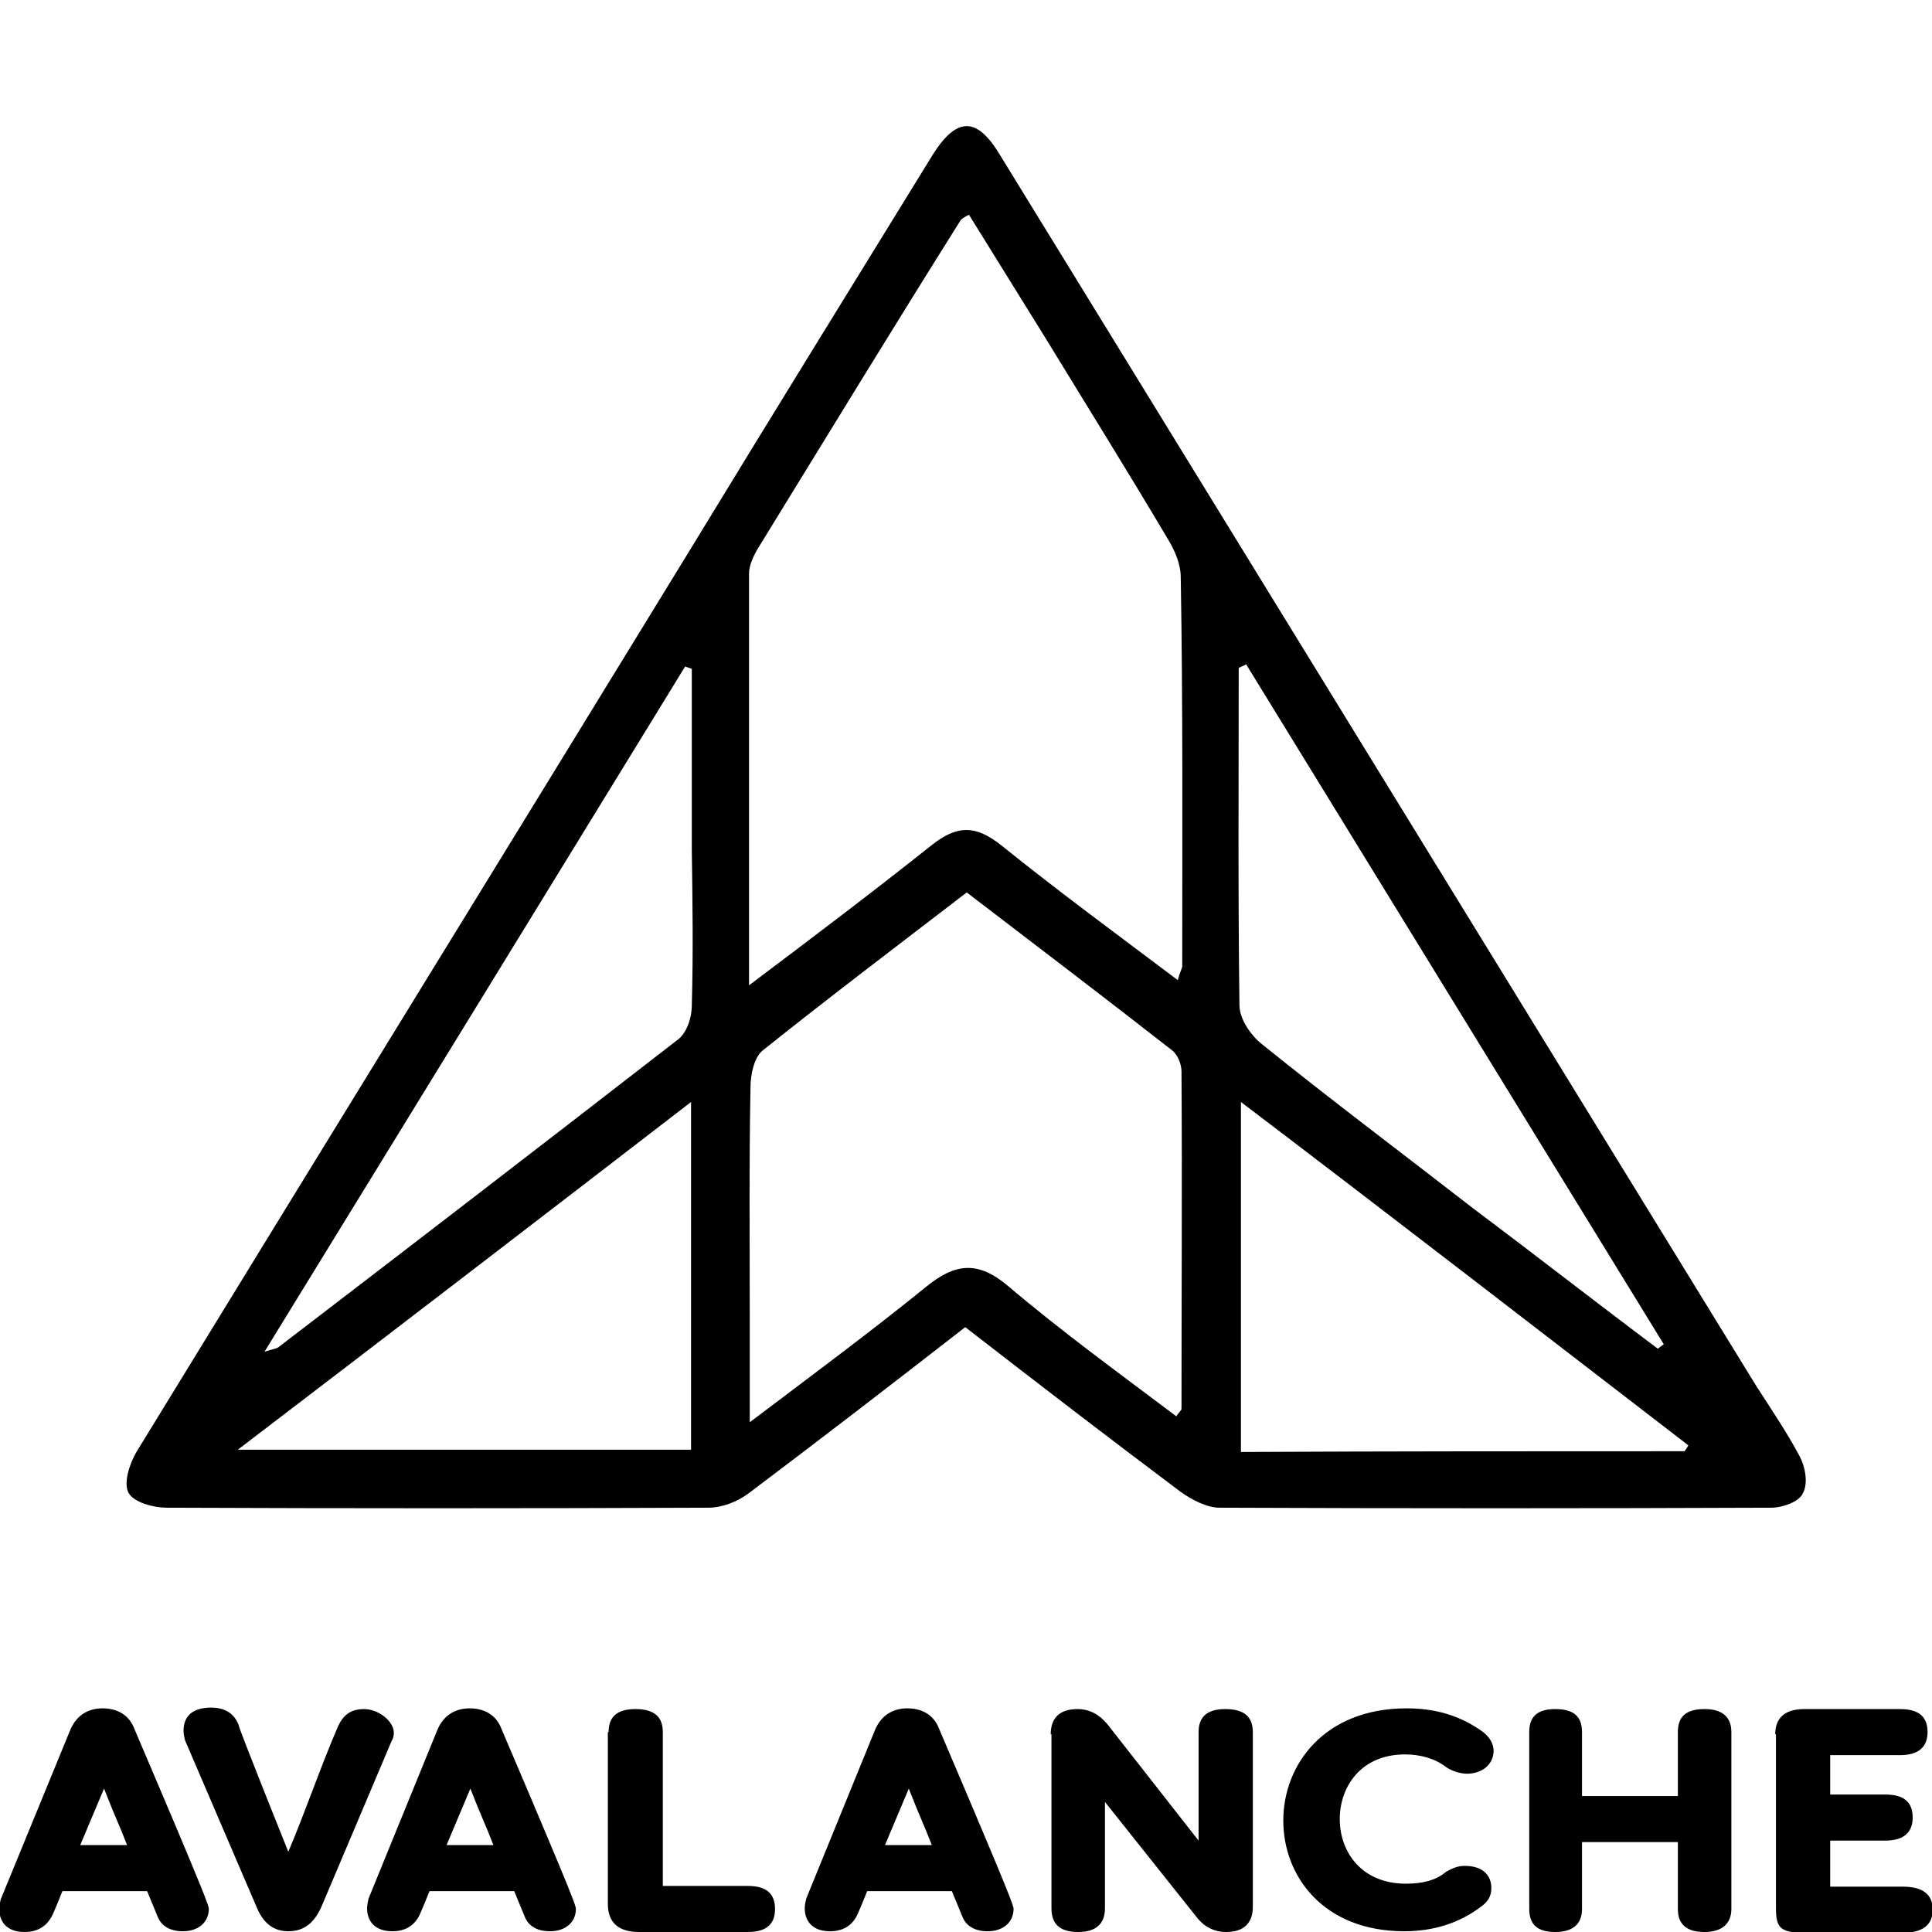
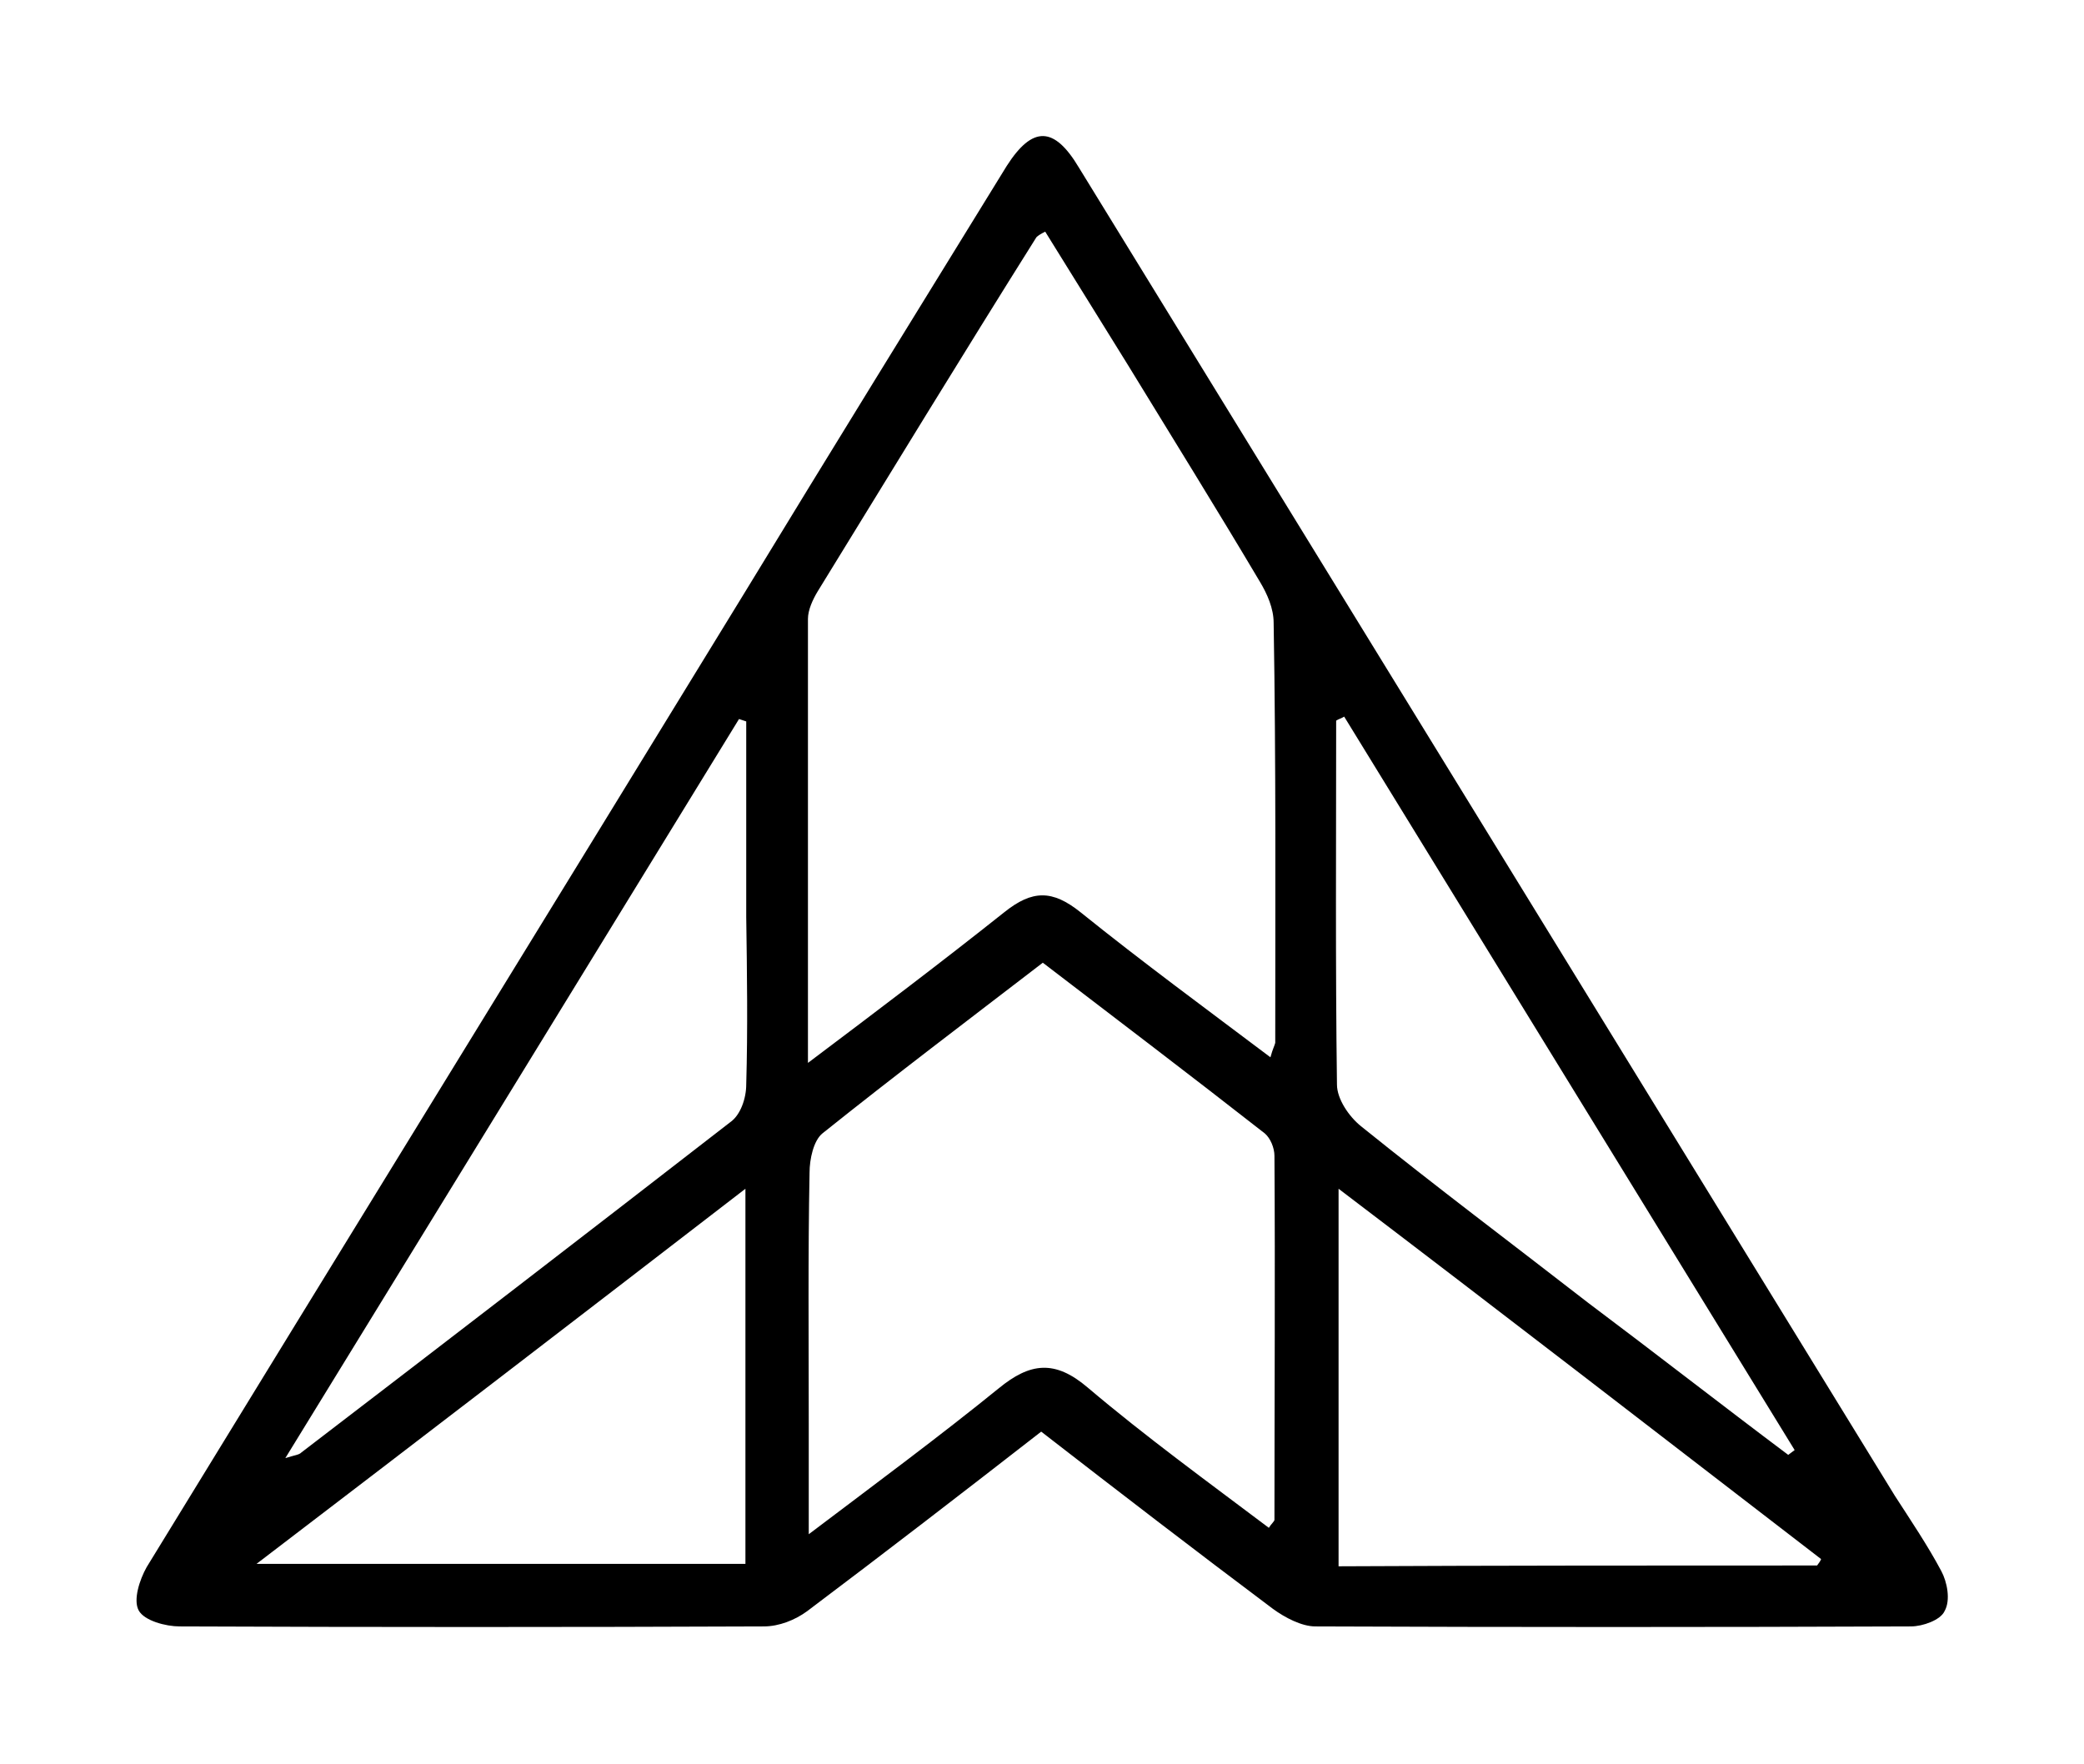
- <svg xmlns="http://www.w3.org/2000/svg" width="260" height="260" viewBox="0 0 260 260">
-   <path class="outer" fill="none" d="M93.1 114.4c.1 7 .2 13.9 0 20.9 0 1.7-.7 3.8-2 4.7-17.8 13.8-35.6 27.5-53.5 41.2-.3.3-.7.3-2 .7 19.1-31.1 37.9-61.7 56.6-92.2l.9.3v24.4zm-.1 80.7v-46.8c-20.5 15.8-40.3 31-61 46.8h61zm164.7 13.8c-4 7.6-12.4 11-19.3 11H22.2c-6.8 0-15.7-2.9-20-10.9-3.4-6.3-2.9-14.5 1.2-21.8l.2-.3.2-.3L111.1 11.8C117.2 2 124.7 0 130 0s13 2.1 19 12.1l108 175.5.1.3c2.9 5.3 4.5 13.5.6 21zM242.2 196c-1.7-3.2-3.8-6.3-5.8-9.4L134.6 20.9c-3.1-5.2-5.8-5.2-9-.2-10.9 17.7-21.9 35.5-32.8 53.4C68 114.6 43.1 155 18.3 195.5c-.9 1.6-1.7 4.1-1 5.4s3.4 2 5.1 2c24.3.1 48.6.1 72.9 0 1.9 0 3.9-.8 5.4-1.9 9.7-7.3 19.3-14.7 29.2-22.4 9.8 7.6 19.3 14.9 28.9 22.1 1.5 1.1 3.6 2.2 5.3 2.2 24.8.1 49.6.1 74.3 0 1.5 0 3.7-.8 4.2-1.9.8-1.4.3-3.7-.4-5zm-85-123.4c-5.4-9.1-11-18.1-16.5-27.1l-10.3-16.6c-.6.3-.9.5-1.1.7C120 44.4 111.1 59 102 73.8c-.6 1-1.2 2.3-1.2 3.4v55.4c8.9-6.7 16.7-12.6 24.5-18.8 3.5-2.8 6-2.8 9.5 0 7.7 6.2 15.6 12 23.7 18.1.3-1.1.5-1.4.6-1.8 0-17.4.1-34.9-.2-52.4 0-1.8-.8-3.6-1.7-5.1zm.6 68.8c-9.2-7.2-18.3-14.1-27.7-21.3-9.5 7.3-18.5 14.1-27.5 21.3-1.1.9-1.6 3.2-1.6 4.9-.2 10.3-.1 20.8-.1 31.3v13.8c8.6-6.5 16.3-12.2 23.7-18.2 3.9-3.2 7-3.6 11.1-.1 7.2 6.1 14.9 11.7 22.6 17.5.3-.5.7-.8.7-1 0-15.1.1-30.3 0-45.4 0-1-.5-2.2-1.2-2.8zm9.2 54c20.2-.1 39.9-.1 59.7-.1.2-.3.4-.5.5-.8-20-15.4-39.8-30.7-60.2-46.2v47.1zm2.8-54.9c9.3 7.5 18.9 14.7 28.3 22 8.4 6.3 16.6 12.7 25 19l.8-.6-56.2-91.5c-.3.2-.7.3-1 .5 0 15.1-.1 30.5.1 45.4 0 1.8 1.5 4 3 5.2z" />
-   <g class="inner">
-     <path class="inner__stroke" d="M236.4 186.6L134.6 20.9c-3.1-5.2-5.8-5.2-9-.2-10.9 17.7-21.9 35.5-32.8 53.4C68 114.6 43.1 155 18.3 195.5c-.9 1.6-1.7 4.1-1 5.4s3.4 2 5.1 2c24.3.1 48.6.1 72.9 0 1.9 0 3.9-.8 5.4-1.9 9.7-7.3 19.3-14.7 29.2-22.4 9.8 7.6 19.3 14.9 28.9 22.1 1.5 1.1 3.6 2.2 5.3 2.2 24.8.1 49.6.1 74.3 0 1.5 0 3.7-.8 4.2-1.9.8-1.4.3-3.7-.4-5-1.7-3.2-3.8-6.3-5.8-9.4zM93 195.1H32c20.7-15.8 40.5-31 61-46.8v46.8zm.1-59.8c0 1.7-.7 3.8-2 4.7-17.8 13.8-35.6 27.5-53.5 41.2-.3.3-.7.3-2 .7 19.1-31.1 37.9-61.7 56.6-92.2l.9.3v24.4c.1 7 .2 13.9 0 20.9zm65.9 54.3c0 .2-.4.5-.7 1-7.7-5.8-15.4-11.4-22.6-17.5-4.1-3.5-7.2-3.1-11.1.1-7.4 6-15.1 11.7-23.7 18.2v-13.8c0-10.5-.1-21 .1-31.3 0-1.7.5-4 1.6-4.9 9-7.2 18-14 27.5-21.3 9.4 7.2 18.5 14.1 27.7 21.3.7.6 1.2 1.8 1.2 2.8.1 15.1 0 30.3 0 45.4zm.1-59.5c-.1.4-.3.7-.6 1.8-8.1-6.1-16-11.9-23.7-18.1-3.5-2.8-6-2.8-9.5 0-7.8 6.2-15.6 12.1-24.5 18.8V77.2c0-1.1.6-2.4 1.2-3.4 9.1-14.8 18-29.4 27.3-44.2.2-.2.5-.4 1.1-.7l10.3 16.6c5.5 9 11.1 18 16.5 27.1.9 1.5 1.7 3.3 1.7 5.1.3 17.5.2 35 .2 52.4zm7.6-40.2c.3-.2.7-.3 1-.5l56.2 91.5-.8.6c-8.4-6.3-16.6-12.7-25-19-9.4-7.3-19-14.5-28.3-22-1.5-1.2-3-3.4-3-5.2-.2-14.9-.1-30.3-.1-45.4zm60 105.4c-19.8 0-39.5 0-59.7.1v-47.1c20.4 15.5 40.2 30.8 60.2 46.2-.1.3-.3.5-.5.8z" />
-     <path class="inner__type" d="M19.8 254.5H8.4c-.4 1-.8 2-1.2 2.9-.7 1.7-2 2.6-3.9 2.6-2.4 0-3.4-1.4-3.4-3.1 0-.4.1-.9.2-1.3l9.4-22.9c.8-1.8 2.3-2.8 4.3-2.8s3.6.9 4.3 2.8c9.9 23.2 10 23.8 10 24.2 0 1.7-1.3 3-3.5 3-1.7 0-2.9-.7-3.4-2l-1.4-3.4zm-9-6.2h6.3c-1.2-3.1-1.5-3.5-3.1-7.6l-3.2 7.6zm28 .9c2.3-5.4 4.4-11.6 6.7-16.9.7-1.5 1.7-2.3 3.5-2.3 1.9 0 4 1.6 4 3.2 0 .4-.1.8-.3 1.1l-9.4 22.2c-1 2.3-2.4 3.4-4.5 3.4-1.9 0-3.3-1-4.2-3.1l-9.7-22.6c-.1-.4-.2-.8-.2-1.3 0-2 1.3-3.1 3.7-3.1 1.9 0 3.1.8 3.7 2.3-.1.2 6.7 17.1 6.7 17.1zm30.4 5.3H57.8c-.4 1-.8 2-1.2 2.9-.7 1.7-2 2.5-3.8 2.5-2.4 0-3.4-1.4-3.4-3.1 0-.4.1-.9.2-1.3l9.3-22.8c.8-1.8 2.3-2.8 4.3-2.8s3.6.9 4.3 2.8c9.9 23.2 10 23.8 10 24.2 0 1.7-1.3 3-3.5 3-1.7 0-2.9-.7-3.4-2l-1.4-3.4zm-9.1-6.2h6.3c-1.2-3.1-1.5-3.5-3.1-7.6l-3.2 7.6zm21.8-15.2c0-2.1 1.2-3.1 3.6-3.1 2.5 0 3.7 1 3.7 3.1v20.7h11.4c2.5 0 3.7 1 3.7 3.1s-1.2 3.1-3.7 3.1H86c-2.8 0-4.2-1.3-4.2-3.8v-23.1zm46.2 21.4h-11.4c-.4 1-.8 2-1.2 2.9-.7 1.7-2 2.5-3.8 2.5-2.4 0-3.4-1.4-3.4-3.1 0-.4.1-.9.2-1.3l9.3-22.8c.8-1.8 2.3-2.8 4.3-2.8s3.6.9 4.3 2.8c9.9 23.2 10 23.8 10 24.2 0 1.7-1.3 3-3.5 3-1.7 0-2.9-.7-3.4-2l-1.4-3.4zm-9-6.2h6.3c-1.2-3.1-1.5-3.5-3.1-7.6l-3.2 7.6zm22.3-14.9c0-2.2 1.2-3.4 3.6-3.4 1.6 0 2.9.7 4 2l12.3 15.7v-14.6c0-2.1 1.2-3.1 3.6-3.1 2.5 0 3.7 1 3.7 3.1v23.5c0 2.2-1.2 3.4-3.6 3.4-1.5 0-2.8-.6-3.8-1.8l-12.5-15.7v14.3c0 2.1-1.2 3.2-3.6 3.2s-3.6-1-3.6-3.2v-23.4zm55.7 17.7c2.6 0 3.6 1.4 3.6 3 0 1-.4 1.8-1.4 2.5-2.9 2.2-6.4 3.3-10.3 3.3-10.9 0-16.3-7.4-16.3-14.9s5.5-15.1 16.6-15.1c3.9 0 7.3 1 10.3 3.2.9.7 1.4 1.6 1.4 2.5 0 1.9-1.6 3.1-3.6 3.1-.9 0-2.1-.4-2.8-.9-1.4-1.1-3.4-1.7-5.5-1.7-6 0-8.8 4.4-8.8 8.7 0 4.5 3 8.7 8.9 8.7 2.1 0 4-.4 5.4-1.6.9-.5 1.6-.8 2.5-.8zm8.7-18c0-2.1 1.1-3.1 3.5-3.1 2.5 0 3.6 1 3.6 3.1v8.6h12.9v-8.6c0-2.1 1.1-3.1 3.6-3.1 2.3 0 3.6 1 3.6 3.1v23.8c0 2-1.3 3.1-3.6 3.1-2.4 0-3.6-1-3.6-3.1v-9h-12.9v9c0 2-1.2 3.1-3.6 3.1-2.4 0-3.5-1-3.5-3.1v-23.8zm33.1.3c0-2.2 1.3-3.4 3.9-3.4h12.9c2.5 0 3.7 1 3.7 3.1 0 2-1.2 3.1-3.7 3.1h-9.4v5.3h7.4c2.5 0 3.7 1 3.7 3.1 0 2-1.2 3.1-3.7 3.1h-7.4v6.2h9.8c2.6 0 4 1 4 3.1 0 2-1.3 3.1-4 3.1h-13.2c-3.4 0-3.9-.7-3.9-3.4v-23.3z" />
-   </g>
+ <svg xmlns="http://www.w3.org/2000/svg" width="260" height="220" viewBox="0 0 260 220">
+   <path class="fill" fill="none" d="M93.1 114.4c.1 7 .2 13.9 0 20.9 0 1.7-.7 3.8-2 4.7-17.8 13.8-35.6 27.5-53.5 41.2-.3.3-.7.3-2 .7 19.1-31.1 37.9-61.7 56.6-92.2l.9.3v24.4zm-.1 80.7v-46.8c-20.5 15.8-40.3 31-61 46.8h61zm164.7 13.8c-4 7.6-12.4 11-19.3 11H22.2c-6.8 0-15.7-2.9-20-10.9-3.4-6.3-2.9-14.5 1.2-21.8l.2-.3.2-.3L111.1 11.8C117.2 2 124.7 0 130 0s13 2.1 19 12.1l108 175.5.1.3c2.9 5.3 4.5 13.5.6 21zM242.2 196c-1.7-3.2-3.8-6.3-5.8-9.4L134.6 20.9c-3.1-5.2-5.8-5.2-9-.2-10.9 17.7-21.9 35.5-32.8 53.4C68 114.6 43.1 155 18.3 195.5c-.9 1.6-1.7 4.1-1 5.4s3.4 2 5.1 2c24.3.1 48.6.1 72.9 0 1.9 0 3.9-.8 5.4-1.9 9.7-7.3 19.3-14.7 29.2-22.4 9.8 7.6 19.3 14.9 28.9 22.1 1.5 1.1 3.6 2.2 5.3 2.2 24.8.1 49.6.1 74.3 0 1.5 0 3.7-.8 4.2-1.9.8-1.4.3-3.7-.4-5zm-85-123.4c-5.4-9.1-11-18.1-16.5-27.1l-10.3-16.6c-.6.3-.9.5-1.1.7C120 44.4 111.1 59 102 73.8c-.6 1-1.2 2.3-1.2 3.4v55.4c8.9-6.7 16.7-12.6 24.5-18.8 3.5-2.8 6-2.8 9.5 0 7.7 6.2 15.6 12 23.7 18.1.3-1.1.5-1.4.6-1.8 0-17.4.1-34.9-.2-52.4 0-1.8-.8-3.6-1.7-5.1zm.6 68.8c-9.2-7.2-18.3-14.1-27.7-21.3-9.5 7.3-18.5 14.1-27.5 21.3-1.1.9-1.6 3.2-1.6 4.9-.2 10.3-.1 20.8-.1 31.3v13.8c8.6-6.5 16.3-12.2 23.7-18.2 3.9-3.2 7-3.6 11.1-.1 7.2 6.1 14.9 11.7 22.6 17.5.3-.5.7-.8.7-1 0-15.1.1-30.3 0-45.4 0-1-.5-2.2-1.2-2.8zm9.2 54c20.2-.1 39.9-.1 59.7-.1.2-.3.4-.5.5-.8-20-15.4-39.8-30.7-60.2-46.2v47.1zm2.8-54.9c9.3 7.5 18.9 14.7 28.3 22 8.4 6.3 16.6 12.7 25 19l.8-.6-56.2-91.5c-.3.2-.7.3-1 .5 0 15.1-.1 30.5.1 45.4 0 1.8 1.5 4 3 5.2z" />
+   <path class="stroke" d="M236.4 186.6L134.6 20.9c-3.1-5.2-5.8-5.2-9-.2-10.9 17.7-21.9 35.5-32.8 53.4C68 114.6 43.1 155 18.3 195.5c-.9 1.6-1.7 4.1-1 5.4s3.4 2 5.1 2c24.3.1 48.6.1 72.9 0 1.9 0 3.9-.8 5.4-1.9 9.7-7.3 19.3-14.7 29.2-22.4 9.8 7.6 19.3 14.9 28.9 22.1 1.5 1.1 3.6 2.2 5.3 2.2 24.8.1 49.6.1 74.3 0 1.5 0 3.7-.8 4.2-1.9.8-1.4.3-3.7-.4-5-1.7-3.2-3.8-6.3-5.8-9.4zM93 195.1H32c20.7-15.8 40.5-31 61-46.8v46.8zm.1-59.8c0 1.7-.7 3.8-2 4.7-17.8 13.8-35.6 27.5-53.5 41.2-.3.3-.7.3-2 .7 19.1-31.1 37.9-61.7 56.6-92.2l.9.3v24.4c.1 7 .2 13.9 0 20.9zm65.9 54.3c0 .2-.4.5-.7 1-7.7-5.8-15.4-11.4-22.6-17.5-4.1-3.5-7.2-3.1-11.1.1-7.4 6-15.1 11.7-23.7 18.2v-13.8c0-10.5-.1-21 .1-31.3 0-1.7.5-4 1.6-4.9 9-7.2 18-14 27.5-21.3 9.4 7.2 18.5 14.1 27.7 21.3.7.6 1.2 1.8 1.2 2.8.1 15.1 0 30.3 0 45.4zm.1-59.5c-.1.4-.3.7-.6 1.8-8.1-6.1-16-11.9-23.7-18.1-3.5-2.8-6-2.8-9.5 0-7.8 6.2-15.6 12.1-24.5 18.8V77.2c0-1.1.6-2.4 1.2-3.4 9.1-14.8 18-29.4 27.3-44.2.2-.2.5-.4 1.1-.7l10.3 16.6c5.5 9 11.1 18 16.5 27.1.9 1.5 1.7 3.3 1.7 5.1.3 17.5.2 35 .2 52.4zm7.6-40.2c.3-.2.7-.3 1-.5l56.2 91.5-.8.6c-8.4-6.3-16.6-12.7-25-19-9.4-7.3-19-14.5-28.3-22-1.5-1.2-3-3.4-3-5.2-.2-14.9-.1-30.3-.1-45.4zm60 105.4c-19.8 0-39.5 0-59.7.1v-47.1c20.4 15.5 40.2 30.8 60.2 46.2-.1.3-.3.5-.5.8z" />
</svg>
